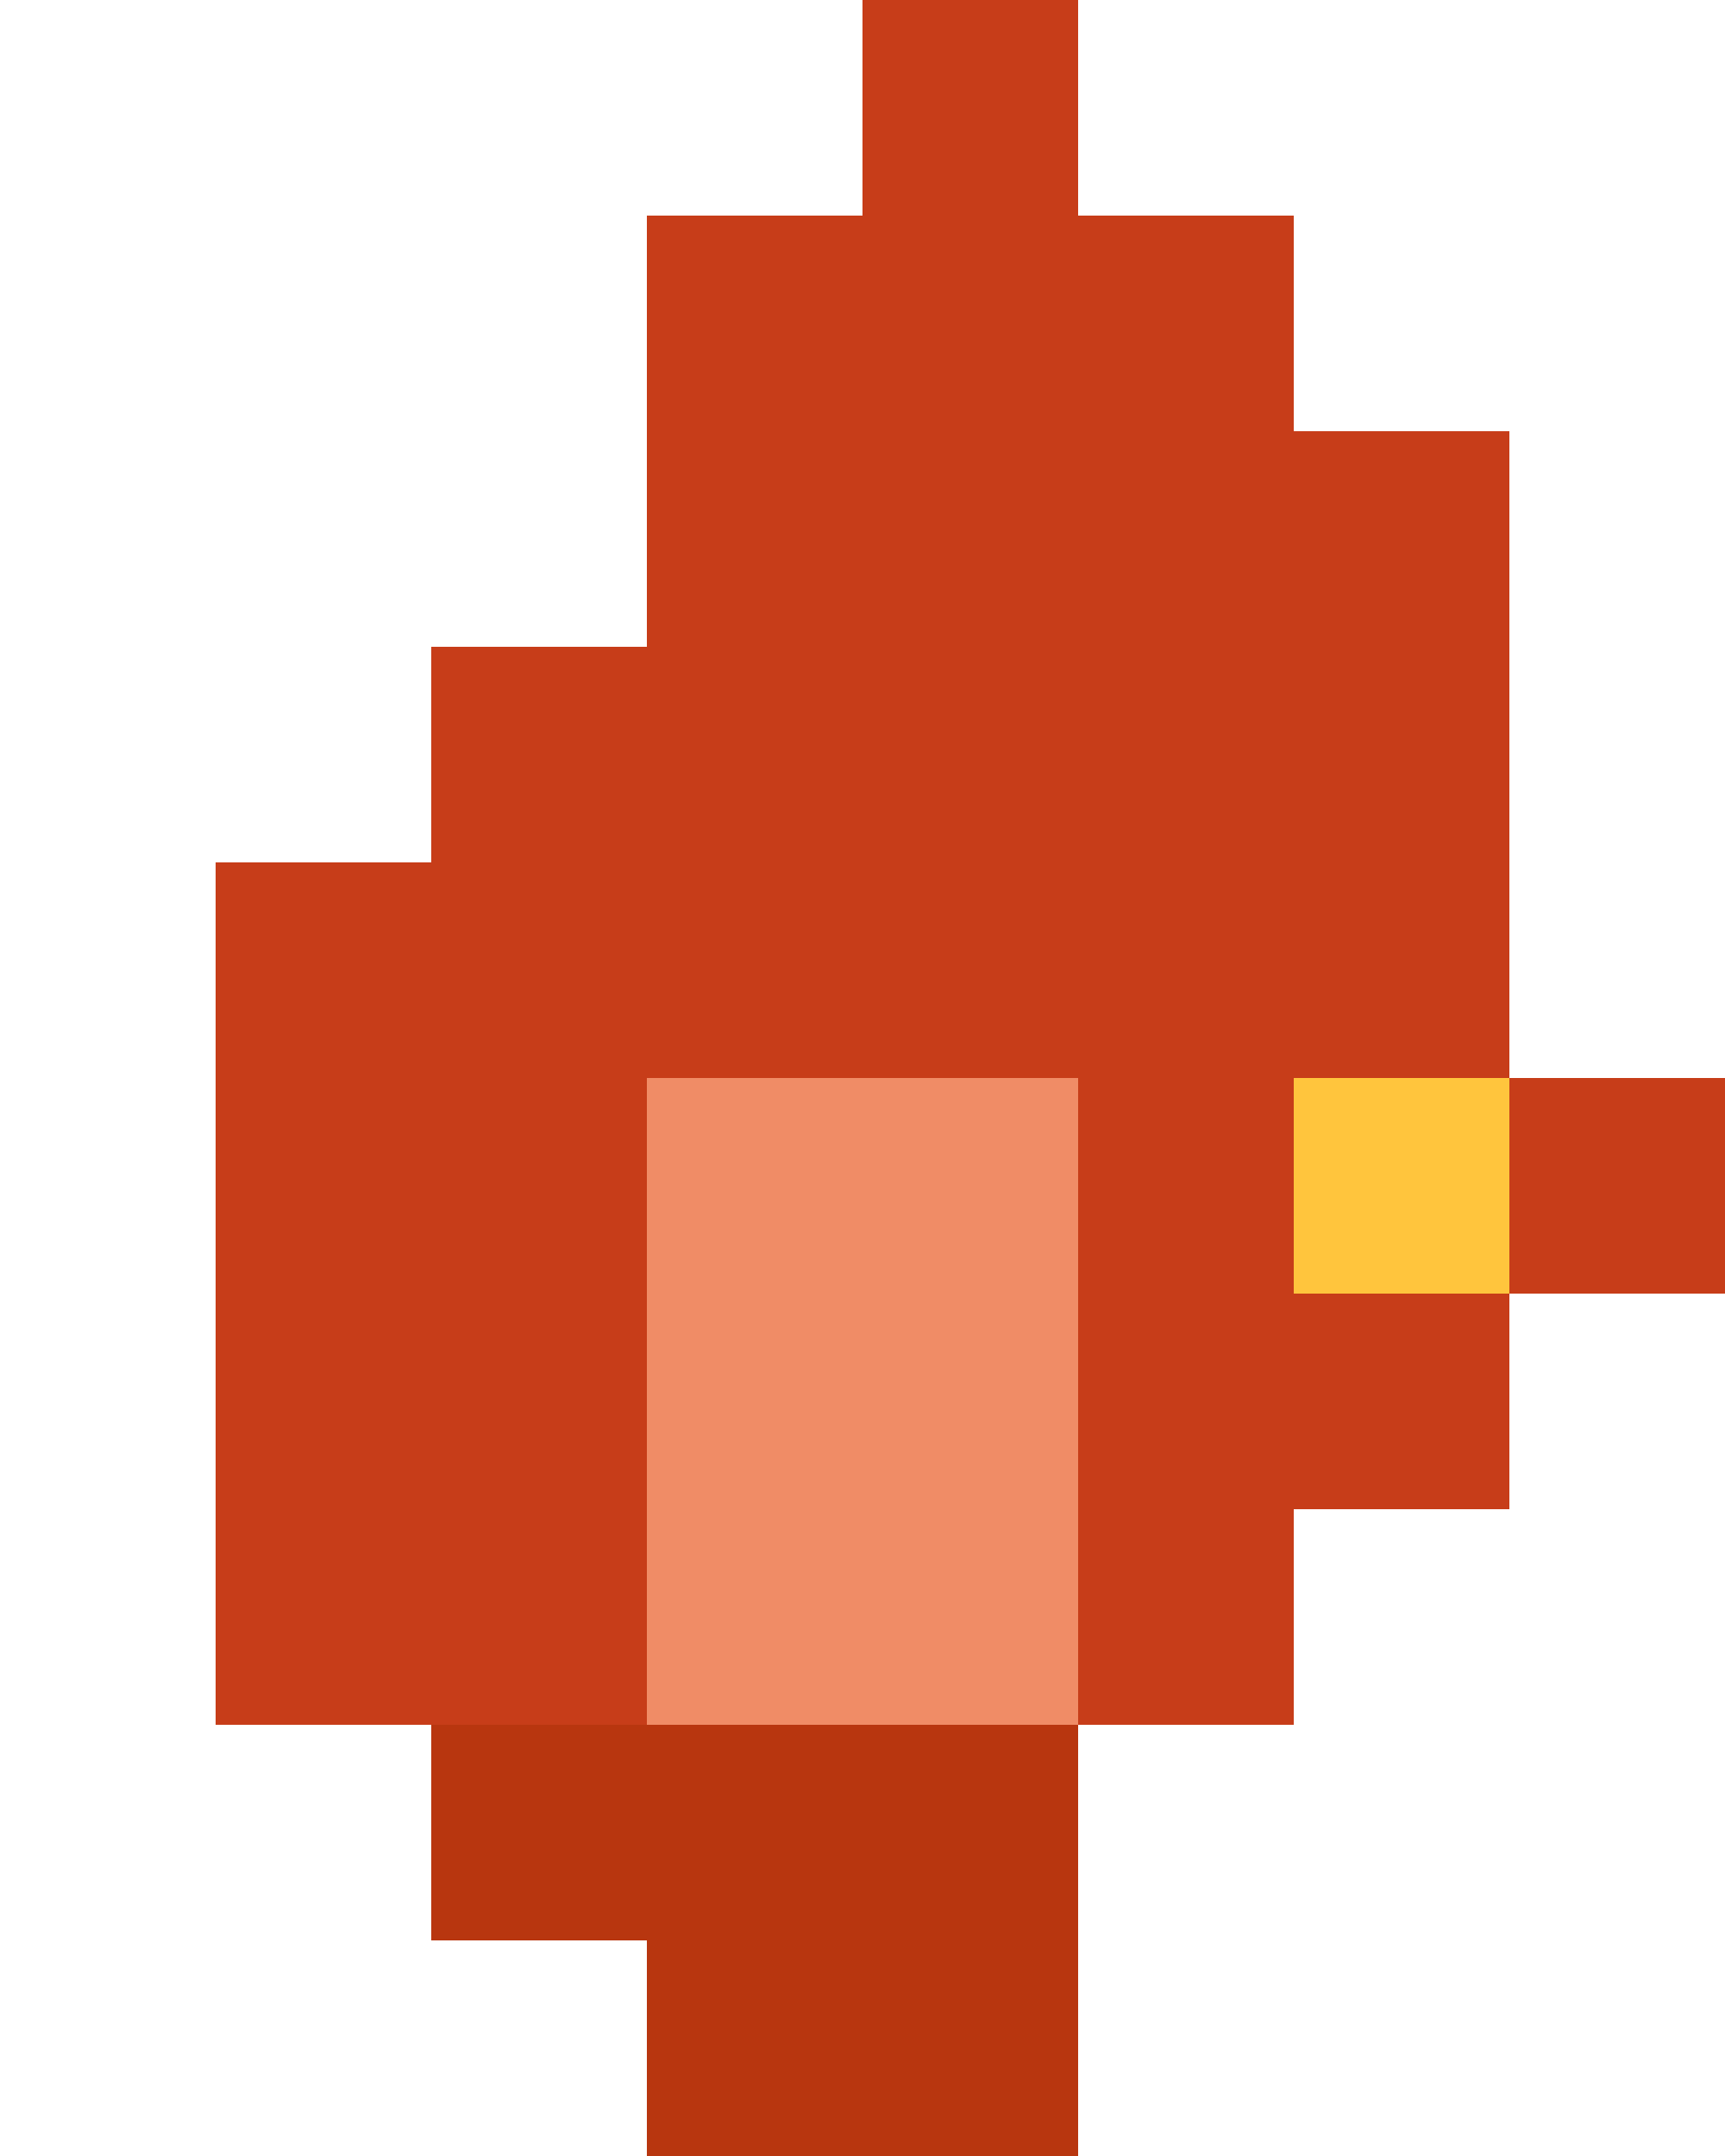
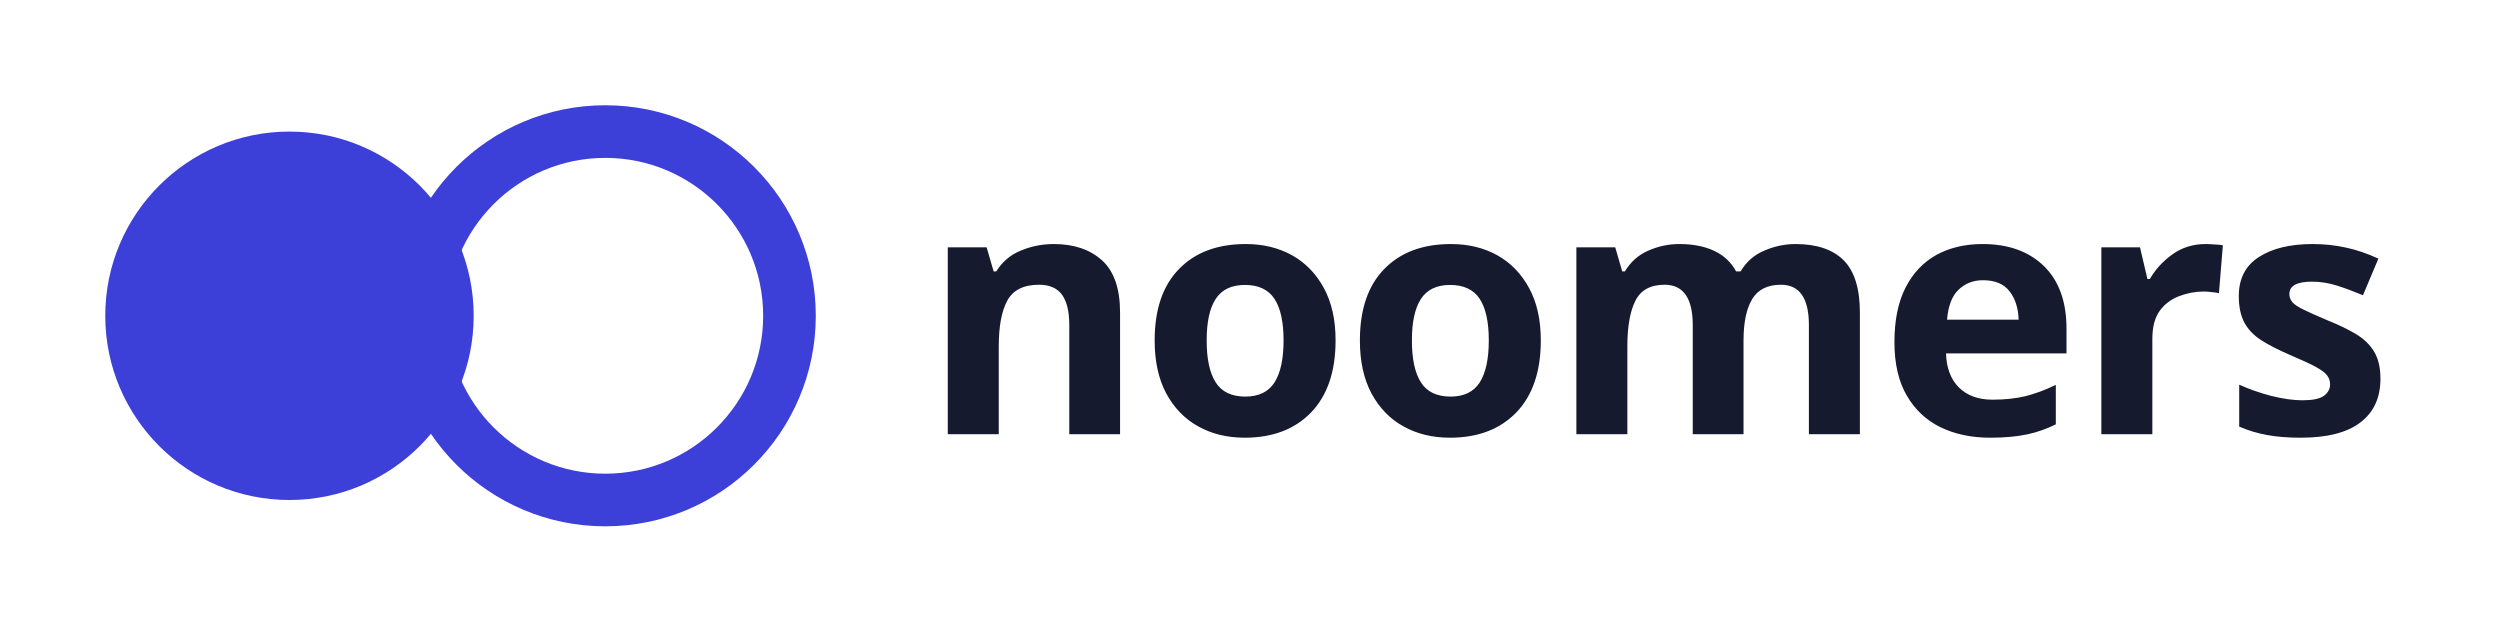
- <svg xmlns="http://www.w3.org/2000/svg" viewBox="0 0 8 10" width="16" height="20" shape-rendering="crispEdges">
-   <rect x="4" y="0" width="1" height="1" fill="#C73D19" />
-   <rect x="3" y="1" width="3" height="1" fill="#C73D19" />
-   <rect x="3" y="2" width="4" height="1" fill="#C73D19" />
-   <rect x="2" y="3" width="5" height="1" fill="#C73D19" />
-   <rect x="1" y="4" width="6" height="1" fill="#C73D19" />
-   <rect x="1" y="5" width="7" height="1" fill="#C73D19" />
-   <rect x="1" y="6" width="6" height="1" fill="#C73D19" />
-   <rect x="1" y="7" width="5" height="1" fill="#C73D19" />
-   <rect x="2" y="8" width="3" height="1" fill="#B8360F" />
-   <rect x="3" y="9" width="2" height="1" fill="#B8360F" />
-   <rect x="3" y="5" width="2" height="2" fill="#F08C66" />
-   <rect x="3" y="7" width="2" height="1" fill="#F08C66" />
-   <rect x="6" y="5" width="1" height="1" fill="#FFC53D" />
+ <svg xmlns="http://www.w3.org/2000/svg" viewBox="0 0 190 48" fill="none">
+   <circle cx="22" cy="24" r="14" fill="var(--color-kumo-brand, #3D3FD9)" />
+   <circle cx="46" cy="24" r="14" fill="none" stroke="var(--color-kumo-brand, #3D3FD9)" stroke-width="4" />
+   <text x="70" y="33" font-family="Bricolage Grotesque, sans-serif" font-weight="700" font-size="26" letter-spacing="-0.5" fill="var(--color-kumo-default, #161A2E)">noomers</text>
</svg>
